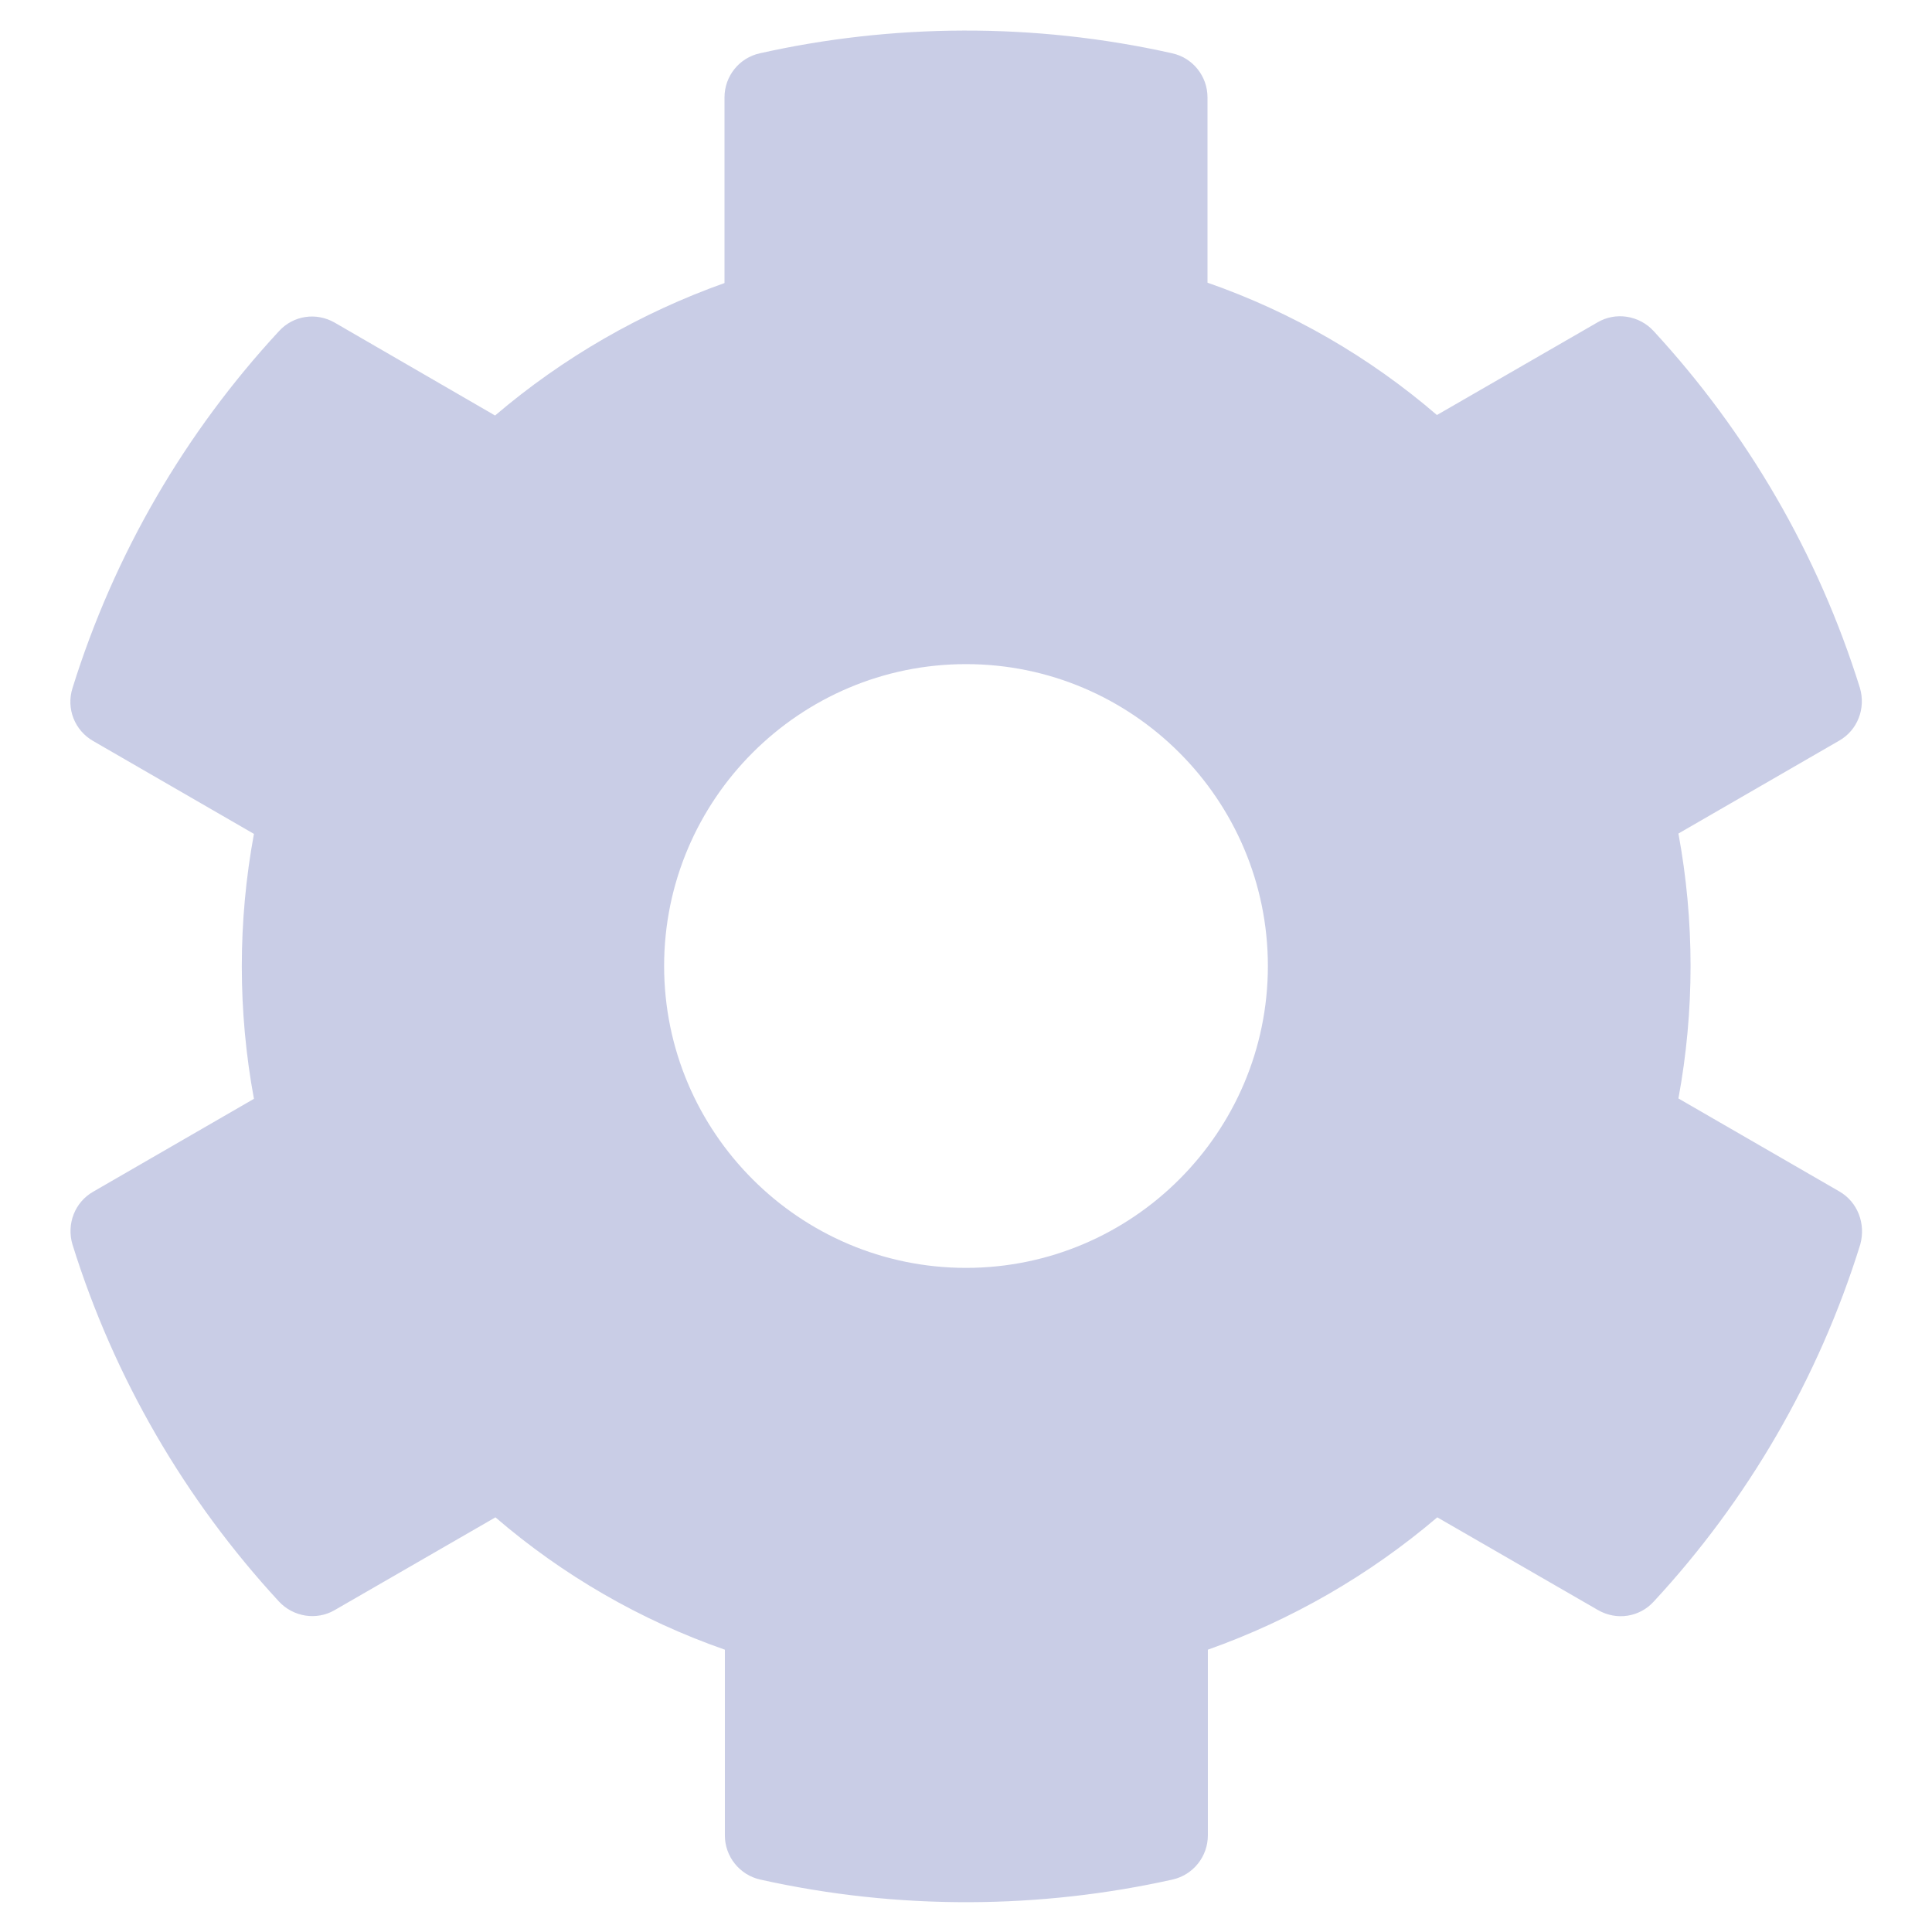
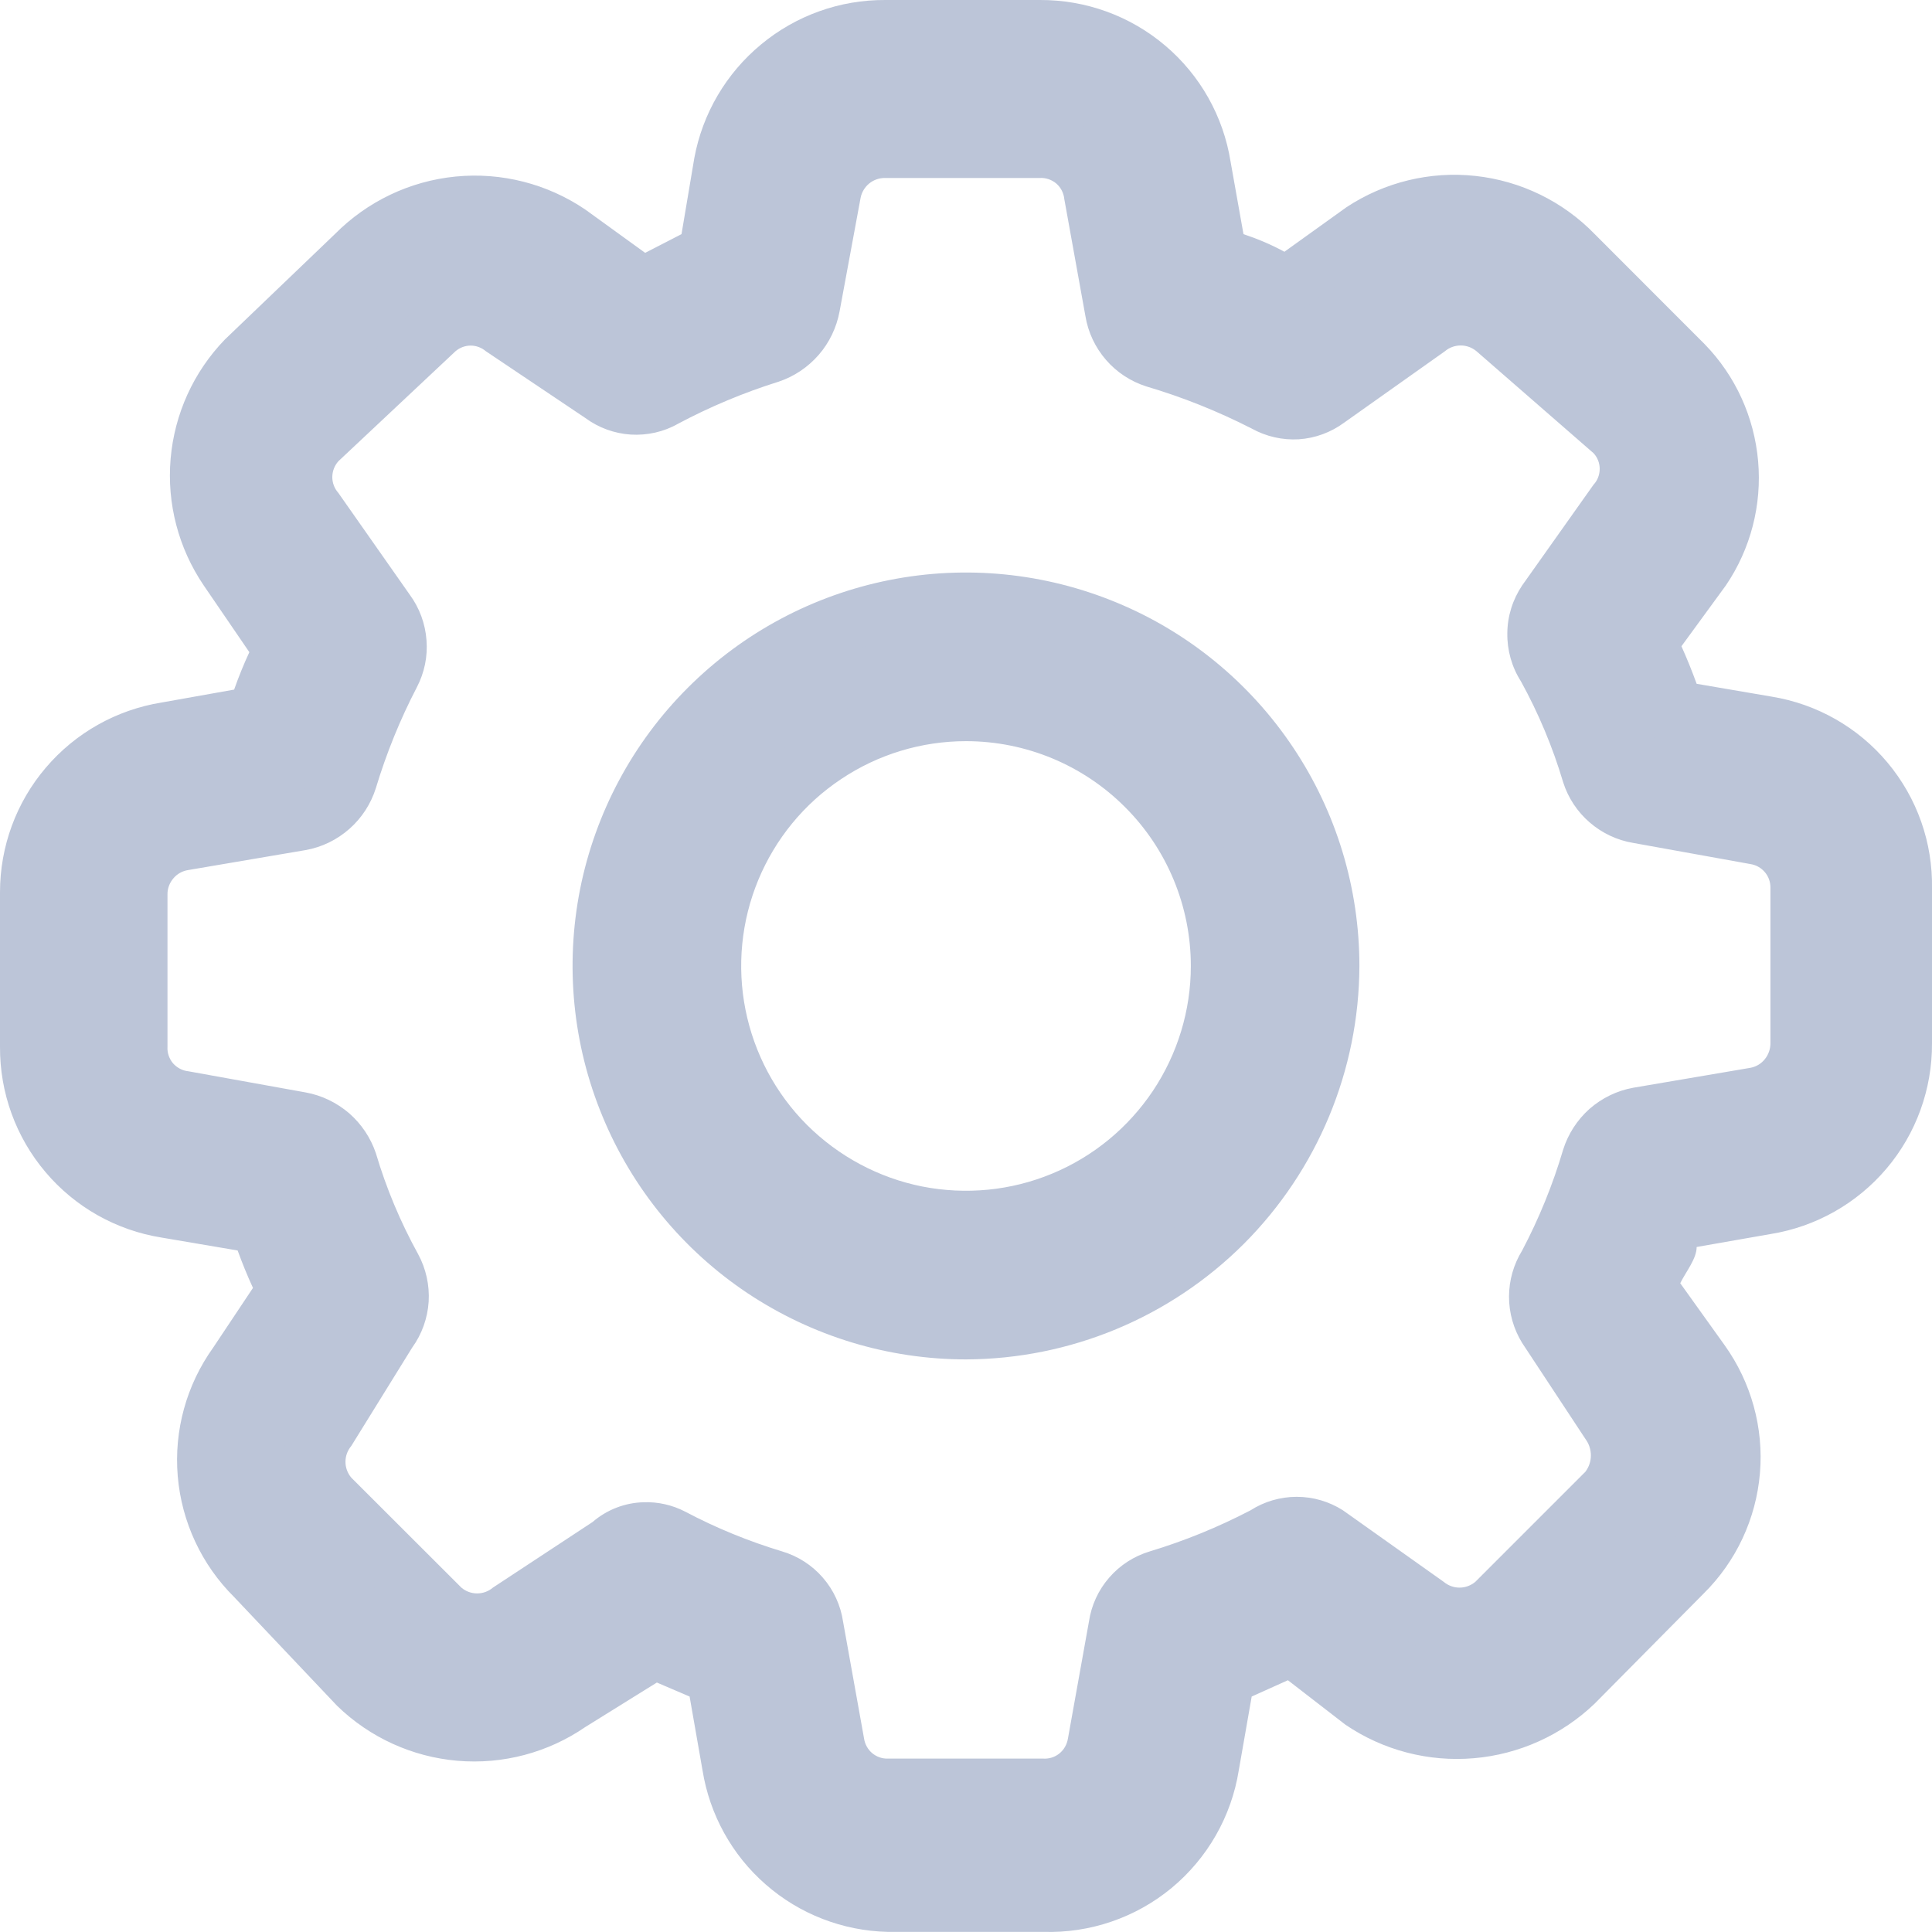
<svg xmlns="http://www.w3.org/2000/svg" width="16" height="16" viewBox="0 0 16 16" fill="none">
-   <path opacity="0.4" d="M15.231 9.866L13.9 9.097C14.034 8.372 14.034 7.628 13.9 6.903L15.231 6.134C15.384 6.047 15.453 5.866 15.403 5.697C15.056 4.584 14.466 3.578 13.694 2.741C13.575 2.612 13.381 2.581 13.231 2.669L11.9 3.437C11.341 2.956 10.697 2.584 10 2.341V0.806C10 0.631 9.878 0.478 9.706 0.441C8.559 0.184 7.384 0.197 6.294 0.441C6.122 0.478 6 0.631 6 0.806V2.344C5.306 2.591 4.662 2.962 4.1 3.441L2.772 2.672C2.619 2.584 2.428 2.612 2.309 2.744C1.537 3.578 0.947 4.584 0.6 5.7C0.547 5.869 0.619 6.05 0.772 6.137L2.103 6.906C1.969 7.631 1.969 8.375 2.103 9.1L0.772 9.869C0.619 9.956 0.55 10.137 0.6 10.306C0.947 11.419 1.537 12.425 2.309 13.262C2.428 13.391 2.622 13.422 2.772 13.334L4.103 12.566C4.662 13.047 5.306 13.419 6.003 13.662V15.2C6.003 15.375 6.125 15.528 6.297 15.566C7.444 15.822 8.619 15.809 9.709 15.566C9.881 15.528 10.003 15.375 10.003 15.2V13.662C10.697 13.416 11.341 13.044 11.903 12.566L13.234 13.334C13.387 13.422 13.578 13.394 13.697 13.262C14.469 12.428 15.059 11.422 15.406 10.306C15.453 10.134 15.384 9.953 15.231 9.866ZM8 10.5C6.622 10.5 5.5 9.378 5.5 8C5.5 6.622 6.622 5.5 8 5.5C9.378 5.5 10.5 6.622 10.5 8C10.5 9.378 9.378 10.5 8 10.5Z" fill="#7983C0" />
+   <path d="M14.633 6.022L13.876 5.886C13.809 5.701 13.731 5.519 13.643 5.343L14.089 4.713C14.279 4.453 14.369 4.133 14.342 3.813C14.315 3.492 14.174 3.192 13.944 2.967L13.033 2.056C12.906 1.928 12.754 1.827 12.588 1.759C12.421 1.69 12.243 1.656 12.063 1.658C11.781 1.655 11.505 1.744 11.277 1.91L10.666 2.356L10.075 2.114L9.959 1.377C9.904 1.059 9.738 0.771 9.492 0.564C9.245 0.356 8.933 0.242 8.611 0.242H7.331C7.009 0.241 6.697 0.354 6.452 0.562C6.206 0.77 6.044 1.059 5.993 1.377L5.818 2.143C5.633 2.211 5.452 2.288 5.275 2.376L4.693 1.939C4.458 1.765 4.172 1.673 3.879 1.677C3.699 1.676 3.52 1.71 3.354 1.778C3.187 1.846 3.036 1.947 2.909 2.075L1.998 2.987C1.782 3.223 1.658 3.529 1.648 3.849C1.637 4.168 1.74 4.481 1.939 4.732L2.395 5.372C2.306 5.551 2.228 5.736 2.162 5.925L1.425 6.051C1.099 6.091 0.798 6.249 0.58 6.496C0.363 6.742 0.242 7.06 0.242 7.389V8.669C0.241 8.99 0.354 9.302 0.562 9.548C0.77 9.793 1.059 9.956 1.377 10.007L2.143 10.143C2.208 10.33 2.285 10.514 2.376 10.695L1.939 11.306C1.75 11.566 1.66 11.885 1.687 12.206C1.714 12.526 1.855 12.827 2.085 13.052L2.987 13.963C3.245 14.217 3.594 14.36 3.956 14.361C4.238 14.363 4.514 14.275 4.742 14.108L5.382 13.653C5.549 13.734 5.72 13.805 5.896 13.866L6.022 14.622C6.074 14.939 6.238 15.227 6.483 15.435C6.728 15.643 7.039 15.757 7.36 15.757H8.64C8.962 15.758 9.273 15.645 9.519 15.437C9.764 15.229 9.927 14.94 9.978 14.622L10.114 13.866L10.657 13.643L11.277 14.089C11.509 14.254 11.788 14.343 12.072 14.341C12.435 14.341 12.783 14.198 13.042 13.944L13.954 13.032C14.178 12.804 14.316 12.505 14.343 12.186C14.369 11.867 14.283 11.549 14.099 11.287L13.643 10.666C13.731 10.482 13.799 10.298 13.866 10.113L14.623 9.987C14.941 9.936 15.229 9.774 15.438 9.528C15.646 9.283 15.759 8.971 15.757 8.649V7.36C15.763 7.038 15.653 6.726 15.446 6.48C15.239 6.233 14.95 6.071 14.633 6.022ZM14.846 8.64C14.847 8.746 14.811 8.849 14.744 8.93C14.676 9.012 14.582 9.067 14.477 9.086L13.508 9.25C13.418 9.266 13.334 9.306 13.266 9.366C13.198 9.425 13.147 9.503 13.12 9.59C13.024 9.893 12.904 10.188 12.761 10.472C12.714 10.548 12.689 10.635 12.689 10.724C12.689 10.813 12.714 10.901 12.761 10.976L13.352 11.81C13.42 11.892 13.457 11.995 13.457 12.101C13.457 12.207 13.42 12.31 13.352 12.392L12.451 13.294C12.366 13.38 12.251 13.428 12.131 13.43C12.036 13.43 11.944 13.4 11.869 13.342L11.045 12.761C10.968 12.711 10.879 12.685 10.788 12.685C10.697 12.685 10.607 12.711 10.531 12.761C10.248 12.906 9.952 13.026 9.648 13.119C9.563 13.148 9.486 13.2 9.427 13.268C9.367 13.336 9.326 13.418 9.309 13.507L9.144 14.477C9.126 14.581 9.071 14.676 8.989 14.743C8.907 14.811 8.804 14.847 8.698 14.845H7.35C7.246 14.845 7.145 14.807 7.065 14.74C6.986 14.673 6.932 14.58 6.914 14.477L6.749 13.507C6.732 13.418 6.691 13.336 6.631 13.268C6.572 13.2 6.495 13.148 6.41 13.119C6.115 13.031 5.829 12.914 5.556 12.77C5.487 12.735 5.411 12.718 5.333 12.722C5.23 12.722 5.129 12.752 5.042 12.809L4.208 13.41C4.13 13.461 4.04 13.488 3.947 13.488C3.888 13.487 3.831 13.475 3.778 13.451C3.724 13.428 3.676 13.394 3.636 13.352L2.725 12.45C2.65 12.374 2.604 12.274 2.595 12.168C2.586 12.062 2.615 11.956 2.676 11.868L3.258 11.054C3.307 10.977 3.334 10.888 3.334 10.797C3.334 10.706 3.307 10.617 3.258 10.54C3.118 10.246 3.001 9.941 2.909 9.629C2.883 9.541 2.833 9.463 2.764 9.403C2.695 9.343 2.611 9.304 2.521 9.289L1.552 9.115C1.447 9.096 1.353 9.041 1.285 8.96C1.218 8.878 1.181 8.775 1.183 8.669V7.389C1.181 7.283 1.218 7.18 1.285 7.098C1.353 7.016 1.447 6.961 1.552 6.943L2.521 6.778C2.611 6.762 2.694 6.723 2.763 6.663C2.831 6.603 2.882 6.525 2.909 6.438C2.999 6.135 3.116 5.839 3.258 5.556C3.305 5.479 3.33 5.39 3.33 5.299C3.33 5.208 3.305 5.12 3.258 5.042L2.657 4.208C2.589 4.127 2.552 4.024 2.552 3.917C2.552 3.811 2.589 3.708 2.657 3.626L3.568 2.725C3.65 2.64 3.761 2.592 3.879 2.589C3.972 2.589 4.063 2.616 4.141 2.667L4.955 3.258C5.033 3.308 5.124 3.335 5.217 3.335C5.31 3.335 5.401 3.308 5.479 3.258C5.769 3.117 6.071 3 6.381 2.909C6.466 2.881 6.542 2.83 6.6 2.762C6.659 2.693 6.697 2.61 6.71 2.521L6.885 1.551C6.903 1.447 6.958 1.353 7.04 1.285C7.122 1.218 7.225 1.181 7.331 1.183H8.611C8.717 1.181 8.82 1.218 8.902 1.285C8.983 1.353 9.038 1.447 9.057 1.551L9.222 2.521C9.239 2.611 9.281 2.695 9.342 2.764C9.404 2.832 9.483 2.882 9.571 2.909C9.883 3.001 10.185 3.124 10.473 3.277C10.55 3.325 10.639 3.349 10.729 3.349C10.82 3.349 10.909 3.325 10.986 3.277L11.82 2.686C11.896 2.629 11.988 2.598 12.082 2.599C12.14 2.599 12.198 2.612 12.251 2.635C12.304 2.659 12.352 2.692 12.393 2.734L13.304 3.646C13.371 3.726 13.408 3.827 13.408 3.932C13.408 4.037 13.371 4.138 13.304 4.218L12.713 5.042C12.667 5.12 12.644 5.209 12.644 5.299C12.644 5.389 12.667 5.478 12.713 5.556C12.861 5.839 12.984 6.134 13.081 6.438C13.11 6.524 13.161 6.601 13.229 6.66C13.297 6.72 13.38 6.76 13.469 6.778L14.438 6.943C14.543 6.957 14.639 7.01 14.707 7.09C14.775 7.171 14.81 7.274 14.807 7.379L14.846 8.64Z" fill="#BCC5D8" />
+   <path d="M8 4.984C7.403 4.984 6.82 5.161 6.324 5.492C5.829 5.824 5.442 6.295 5.214 6.846C4.985 7.397 4.926 8.003 5.042 8.588C5.158 9.173 5.446 9.71 5.867 10.132C6.289 10.554 6.827 10.841 7.412 10.957C7.997 11.074 8.603 11.014 9.154 10.786C9.705 10.557 10.176 10.171 10.507 9.675C10.839 9.179 11.016 8.596 11.016 8C11.016 7.2 10.698 6.433 10.132 5.867C9.567 5.302 8.8 4.984 8 4.984ZM8 10.104C7.584 10.104 7.177 9.98 6.831 9.749C6.485 9.518 6.215 9.189 6.056 8.805C5.897 8.42 5.855 7.997 5.936 7.589C6.017 7.181 6.218 6.806 6.512 6.512C6.806 6.217 7.181 6.017 7.589 5.936C7.998 5.855 8.421 5.896 8.805 6.056C9.19 6.215 9.518 6.485 9.749 6.831C9.981 7.177 10.104 7.583 10.104 8C10.104 8.276 10.05 8.55 9.944 8.805C9.838 9.06 9.683 9.292 9.488 9.487C9.292 9.683 9.06 9.838 8.805 9.944C8.55 10.049 8.276 10.104 8 10.104Z" fill="#BCC5D8" />
+   <path d="M8.64 15.999H7.35C6.979 15.99 6.622 15.852 6.342 15.607C6.062 15.363 5.877 15.028 5.818 14.661L5.711 14.05L5.44 13.934L4.848 14.302C4.538 14.515 4.164 14.614 3.789 14.582C3.415 14.55 3.063 14.39 2.793 14.128L1.939 13.226C1.67 12.959 1.504 12.604 1.472 12.225C1.44 11.847 1.544 11.47 1.765 11.161L2.095 10.666C2.046 10.559 2.007 10.463 1.968 10.356L1.338 10.249C0.963 10.189 0.622 9.997 0.377 9.707C0.131 9.417 -0.002 9.049 3.41022e-05 8.669V7.389C-0 7.011 0.134 6.645 0.38 6.357C0.625 6.069 0.965 5.878 1.338 5.818L1.939 5.711C1.976 5.606 2.018 5.502 2.065 5.401L1.687 4.848C1.478 4.54 1.381 4.17 1.413 3.799C1.445 3.428 1.603 3.08 1.862 2.812L2.773 1.939C3.041 1.668 3.395 1.499 3.774 1.462C4.153 1.425 4.533 1.522 4.848 1.736L5.343 2.094L5.644 1.939L5.75 1.309C5.818 0.94 6.014 0.607 6.303 0.368C6.592 0.128 6.956 -0.002 7.331 3.58357e-06H8.611C8.991 -0.002 9.359 0.131 9.649 0.377C9.939 0.622 10.131 0.963 10.191 1.338L10.298 1.939C10.415 1.978 10.529 2.026 10.637 2.085L11.151 1.716C11.466 1.508 11.844 1.416 12.219 1.457C12.595 1.498 12.944 1.668 13.207 1.939L14.118 2.851C14.373 3.113 14.528 3.455 14.56 3.819C14.592 4.182 14.498 4.546 14.293 4.848L13.925 5.352C13.973 5.459 14.012 5.556 14.051 5.663L14.671 5.769C15.047 5.83 15.388 6.024 15.632 6.316C15.877 6.609 16.007 6.979 16 7.36V8.64C16.002 9.019 15.869 9.388 15.623 9.678C15.378 9.967 15.037 10.16 14.662 10.22L14.051 10.327C14.051 10.424 13.963 10.53 13.915 10.627L14.283 11.141C14.503 11.449 14.607 11.825 14.575 12.201C14.543 12.578 14.378 12.931 14.109 13.197L13.207 14.108C12.935 14.369 12.581 14.529 12.205 14.561C11.829 14.593 11.454 14.495 11.142 14.283L10.666 13.915L10.366 14.05L10.259 14.661C10.198 15.043 10 15.389 9.702 15.636C9.404 15.882 9.026 16.011 8.64 15.999ZM5.343 13.371L5.469 13.439L5.973 13.643H6.109L6.254 14.535C6.288 14.802 6.417 15.049 6.619 15.227C6.821 15.406 7.081 15.504 7.35 15.505H8.64C8.91 15.505 9.172 15.406 9.375 15.228C9.578 15.05 9.71 14.803 9.745 14.535L9.891 13.643H10.027L10.56 13.42L10.686 13.362L11.423 13.885C11.639 14.035 11.899 14.105 12.161 14.084C12.423 14.063 12.669 13.951 12.858 13.769L13.77 12.857C13.957 12.672 14.072 12.425 14.093 12.162C14.115 11.898 14.041 11.636 13.886 11.422L13.362 10.666L13.42 10.53C13.508 10.356 13.575 10.181 13.643 10.007V9.871L14.536 9.726C14.804 9.69 15.05 9.559 15.228 9.355C15.407 9.152 15.505 8.891 15.505 8.62V7.36C15.511 7.095 15.421 6.838 15.252 6.635C15.082 6.431 14.845 6.296 14.584 6.254L13.682 6.109V5.973C13.621 5.791 13.55 5.613 13.469 5.44L13.411 5.314L13.934 4.577C14.089 4.363 14.163 4.101 14.142 3.838C14.12 3.574 14.006 3.328 13.818 3.142L12.906 2.23C12.718 2.048 12.471 1.936 12.21 1.915C11.948 1.894 11.687 1.964 11.471 2.114L10.666 2.637L10.531 2.579C10.348 2.492 10.16 2.414 9.968 2.347H9.833L9.697 1.416C9.654 1.158 9.521 0.923 9.323 0.753C9.124 0.583 8.872 0.488 8.611 0.485H7.331C7.061 0.487 6.801 0.586 6.598 0.764C6.395 0.942 6.263 1.187 6.225 1.454L6.07 2.366L5.944 2.414C5.764 2.475 5.589 2.549 5.421 2.637L5.285 2.696L4.558 2.133C4.342 1.984 4.081 1.913 3.819 1.935C3.557 1.956 3.311 2.067 3.122 2.25L2.211 3.161C2.024 3.347 1.908 3.593 1.885 3.856C1.862 4.118 1.933 4.381 2.085 4.596L2.618 5.343L2.56 5.469C2.482 5.643 2.415 5.828 2.347 6.002V6.138L1.464 6.283C1.196 6.319 0.95 6.45 0.771 6.654C0.593 6.857 0.495 7.118 0.495 7.389V8.669C0.495 8.939 0.593 9.2 0.771 9.404C0.95 9.607 1.196 9.739 1.464 9.774L2.376 9.929L2.424 10.055C2.484 10.239 2.559 10.417 2.647 10.589L2.705 10.715L2.182 11.442C2.027 11.655 1.953 11.918 1.974 12.181C1.996 12.444 2.111 12.691 2.298 12.877L3.21 13.788C3.398 13.971 3.644 14.083 3.905 14.106C4.166 14.129 4.427 14.061 4.645 13.915L5.343 13.371ZM8.64 15.088H7.35C7.188 15.086 7.032 15.028 6.908 14.924C6.784 14.819 6.701 14.675 6.671 14.516L6.507 13.546C6.5 13.499 6.479 13.455 6.449 13.419C6.418 13.383 6.377 13.357 6.332 13.342C6.027 13.247 5.732 13.124 5.45 12.974C5.409 12.953 5.364 12.942 5.319 12.942C5.273 12.942 5.228 12.953 5.188 12.974L4.344 13.575C4.211 13.668 4.05 13.711 3.889 13.697C3.727 13.683 3.576 13.612 3.462 13.498L2.55 12.605C2.434 12.492 2.362 12.341 2.348 12.179C2.333 12.017 2.378 11.855 2.473 11.723L3.064 10.909C3.09 10.868 3.104 10.821 3.104 10.773C3.104 10.725 3.09 10.678 3.064 10.637C2.908 10.346 2.778 10.04 2.676 9.726C2.661 9.683 2.636 9.644 2.602 9.613C2.568 9.583 2.527 9.562 2.482 9.551L1.513 9.386C1.352 9.357 1.206 9.272 1.102 9.146C0.997 9.02 0.94 8.861 0.941 8.698V7.389C0.939 7.226 0.995 7.067 1.1 6.943C1.205 6.818 1.352 6.736 1.513 6.71L2.482 6.535C2.53 6.53 2.574 6.51 2.611 6.479C2.647 6.448 2.673 6.407 2.686 6.361C2.784 6.048 2.908 5.743 3.055 5.449C3.081 5.411 3.095 5.365 3.095 5.319C3.095 5.272 3.081 5.226 3.055 5.188L2.463 4.344C2.369 4.212 2.324 4.052 2.336 3.89C2.349 3.729 2.418 3.577 2.531 3.462L3.452 2.55C3.568 2.439 3.719 2.37 3.88 2.356C4.04 2.342 4.201 2.383 4.334 2.473L5.159 3.064C5.197 3.09 5.243 3.104 5.29 3.104C5.336 3.104 5.382 3.09 5.421 3.064C5.712 2.907 6.017 2.777 6.332 2.676C6.375 2.661 6.414 2.635 6.444 2.602C6.475 2.568 6.496 2.527 6.507 2.482L6.681 1.513C6.707 1.352 6.789 1.205 6.914 1.1C7.039 0.995 7.197 0.939 7.36 0.941H8.611C8.774 0.94 8.933 0.997 9.059 1.102C9.185 1.206 9.27 1.352 9.299 1.513L9.464 2.482C9.471 2.529 9.491 2.573 9.522 2.609C9.553 2.645 9.593 2.672 9.639 2.686C9.974 2.783 10.299 2.913 10.608 3.074C10.647 3.1 10.693 3.114 10.739 3.114C10.786 3.114 10.832 3.1 10.87 3.074L11.704 2.482C11.838 2.393 11.998 2.352 12.159 2.366C12.319 2.38 12.47 2.449 12.586 2.56L13.498 3.471C13.613 3.586 13.683 3.738 13.695 3.9C13.708 4.062 13.662 4.223 13.566 4.354L12.974 5.188C12.95 5.227 12.938 5.272 12.938 5.319C12.938 5.365 12.95 5.41 12.974 5.449C13.124 5.743 13.25 6.048 13.352 6.361C13.366 6.405 13.391 6.444 13.425 6.475C13.459 6.506 13.501 6.527 13.546 6.535L14.516 6.7C14.677 6.726 14.823 6.809 14.928 6.933C15.034 7.058 15.09 7.216 15.088 7.379V8.64C15.089 8.803 15.032 8.962 14.927 9.088C14.822 9.213 14.677 9.298 14.516 9.328L13.546 9.493C13.501 9.5 13.458 9.521 13.424 9.552C13.39 9.583 13.365 9.623 13.352 9.667C13.252 9.981 13.125 10.286 12.974 10.579C12.948 10.617 12.934 10.663 12.934 10.71C12.934 10.757 12.948 10.802 12.974 10.841L13.575 11.636C13.671 11.769 13.716 11.933 13.702 12.096C13.687 12.26 13.615 12.413 13.498 12.528L12.586 13.439C12.474 13.577 12.314 13.668 12.138 13.693C11.962 13.718 11.783 13.676 11.636 13.575L10.802 12.984C10.764 12.957 10.718 12.943 10.671 12.943C10.625 12.943 10.579 12.957 10.54 12.984C10.251 13.141 9.945 13.268 9.629 13.362C9.586 13.377 9.547 13.402 9.517 13.436C9.486 13.47 9.465 13.511 9.454 13.556L9.29 14.525C9.259 14.678 9.179 14.816 9.061 14.918C8.944 15.02 8.795 15.08 8.64 15.088ZM5.333 12.441C5.451 12.437 5.568 12.464 5.673 12.518C5.93 12.654 6.199 12.764 6.477 12.848C6.608 12.887 6.725 12.962 6.814 13.065C6.904 13.168 6.962 13.295 6.982 13.43L7.156 14.399C7.163 14.445 7.187 14.488 7.222 14.518C7.258 14.548 7.303 14.565 7.35 14.564H8.64C8.688 14.567 8.736 14.552 8.774 14.521C8.811 14.491 8.836 14.447 8.844 14.399L9.018 13.43C9.038 13.295 9.096 13.168 9.186 13.065C9.275 12.962 9.392 12.887 9.522 12.848C9.81 12.761 10.089 12.647 10.356 12.508C10.47 12.435 10.603 12.396 10.739 12.396C10.875 12.396 11.008 12.435 11.122 12.508L11.956 13.1C11.993 13.131 12.039 13.148 12.087 13.148C12.135 13.148 12.181 13.131 12.218 13.1L13.13 12.188C13.159 12.149 13.175 12.102 13.175 12.053C13.175 12.004 13.159 11.956 13.13 11.917L12.606 11.122C12.535 11.007 12.497 10.874 12.497 10.739C12.497 10.604 12.535 10.471 12.606 10.356C12.746 10.09 12.86 9.81 12.945 9.522C12.986 9.391 13.062 9.274 13.164 9.183C13.267 9.093 13.392 9.032 13.527 9.008L14.497 8.843C14.544 8.834 14.586 8.809 14.616 8.771C14.646 8.734 14.662 8.687 14.662 8.64V7.35C14.662 7.303 14.646 7.258 14.615 7.222C14.585 7.187 14.543 7.163 14.497 7.156L13.527 6.981C13.393 6.959 13.268 6.9 13.165 6.811C13.062 6.722 12.986 6.607 12.945 6.477C12.859 6.188 12.742 5.908 12.596 5.643C12.52 5.524 12.481 5.386 12.483 5.244C12.484 5.103 12.527 4.966 12.606 4.848L13.197 4.014C13.23 3.979 13.248 3.932 13.248 3.883C13.248 3.835 13.23 3.788 13.197 3.753L12.228 2.909C12.191 2.878 12.145 2.861 12.097 2.861C12.049 2.861 12.002 2.878 11.966 2.909L11.132 3.5C11.022 3.581 10.892 3.629 10.756 3.638C10.62 3.646 10.485 3.615 10.366 3.549C10.086 3.406 9.794 3.289 9.493 3.2C9.364 3.159 9.248 3.083 9.159 2.98C9.07 2.877 9.011 2.752 8.989 2.618L8.814 1.648C8.809 1.599 8.786 1.553 8.748 1.52C8.71 1.488 8.661 1.471 8.611 1.474H7.331C7.283 1.473 7.236 1.489 7.199 1.519C7.162 1.549 7.136 1.592 7.127 1.639L6.953 2.579C6.928 2.712 6.869 2.837 6.78 2.939C6.691 3.041 6.577 3.118 6.448 3.161C6.16 3.251 5.881 3.368 5.614 3.51C5.496 3.577 5.36 3.607 5.224 3.599C5.088 3.59 4.958 3.543 4.848 3.462L4.024 2.909C3.989 2.879 3.944 2.862 3.898 2.862C3.852 2.862 3.807 2.879 3.772 2.909L2.802 3.82C2.77 3.856 2.752 3.903 2.752 3.951C2.752 4 2.77 4.046 2.802 4.082L3.394 4.926C3.474 5.035 3.522 5.165 3.532 5.301C3.543 5.436 3.515 5.571 3.452 5.692C3.313 5.959 3.2 6.238 3.113 6.526C3.072 6.657 2.996 6.774 2.894 6.864C2.791 6.955 2.666 7.016 2.531 7.04L1.561 7.205C1.512 7.212 1.468 7.236 1.436 7.274C1.404 7.311 1.386 7.359 1.387 7.408V8.669C1.384 8.719 1.401 8.768 1.433 8.806C1.466 8.843 1.511 8.867 1.561 8.872L2.531 9.047C2.664 9.071 2.788 9.131 2.891 9.219C2.993 9.308 3.07 9.423 3.113 9.551C3.199 9.841 3.316 10.12 3.462 10.385C3.528 10.506 3.558 10.643 3.55 10.78C3.541 10.917 3.494 11.049 3.413 11.161L2.909 11.975C2.878 12.012 2.861 12.058 2.861 12.106C2.861 12.154 2.878 12.2 2.909 12.237L3.821 13.148C3.857 13.179 3.904 13.196 3.951 13.196C3.999 13.196 4.046 13.179 4.082 13.148L4.907 12.605C5.025 12.503 5.176 12.444 5.333 12.441Z" fill="#BCC5D8" />
+   <path d="M8 11.258C7.355 11.258 6.726 11.066 6.19 10.709C5.654 10.351 5.236 9.842 4.99 9.246C4.743 8.651 4.679 7.996 4.804 7.364C4.93 6.732 5.24 6.151 5.696 5.696C6.152 5.24 6.732 4.93 7.364 4.804C7.996 4.678 8.651 4.743 9.247 4.99C9.842 5.236 10.351 5.654 10.709 6.19C11.067 6.725 11.258 7.355 11.258 8C11.255 8.863 10.911 9.69 10.301 10.301C9.69 10.911 8.863 11.255 8 11.258ZM8 5.226C7.451 5.226 6.915 5.389 6.459 5.694C6.003 5.998 5.648 6.432 5.438 6.938C5.228 7.445 5.173 8.003 5.28 8.541C5.387 9.079 5.651 9.573 6.039 9.961C6.427 10.348 6.921 10.613 7.459 10.72C7.997 10.826 8.554 10.772 9.061 10.562C9.568 10.352 10.001 9.996 10.306 9.54C10.611 9.084 10.773 8.548 10.773 8C10.773 7.264 10.481 6.559 9.961 6.039C9.441 5.519 8.735 5.226 8 5.226ZM8 10.346C7.536 10.346 7.082 10.209 6.696 9.951C6.31 9.693 6.009 9.326 5.832 8.898C5.654 8.469 5.608 7.997 5.698 7.542C5.789 7.087 6.012 6.669 6.341 6.34C6.669 6.012 7.087 5.789 7.542 5.698C7.997 5.608 8.469 5.654 8.898 5.832C9.327 6.009 9.693 6.31 9.951 6.696C10.209 7.082 10.347 7.535 10.347 8C10.347 8.622 10.099 9.219 9.659 9.659C9.219 10.099 8.622 10.346 8 10.346ZM8 6.138C7.632 6.138 7.272 6.247 6.966 6.452C6.659 6.656 6.421 6.947 6.28 7.287C6.139 7.627 6.102 8.002 6.174 8.363C6.246 8.724 6.423 9.056 6.683 9.316C6.944 9.576 7.276 9.754 7.637 9.826C7.998 9.897 8.372 9.861 8.712 9.72C9.053 9.579 9.343 9.34 9.548 9.034C9.752 8.728 9.862 8.368 9.862 8C9.862 7.506 9.666 7.032 9.316 6.683C8.967 6.334 8.494 6.138 8 6.138Z" fill="#BCC5D8" />
</svg>
